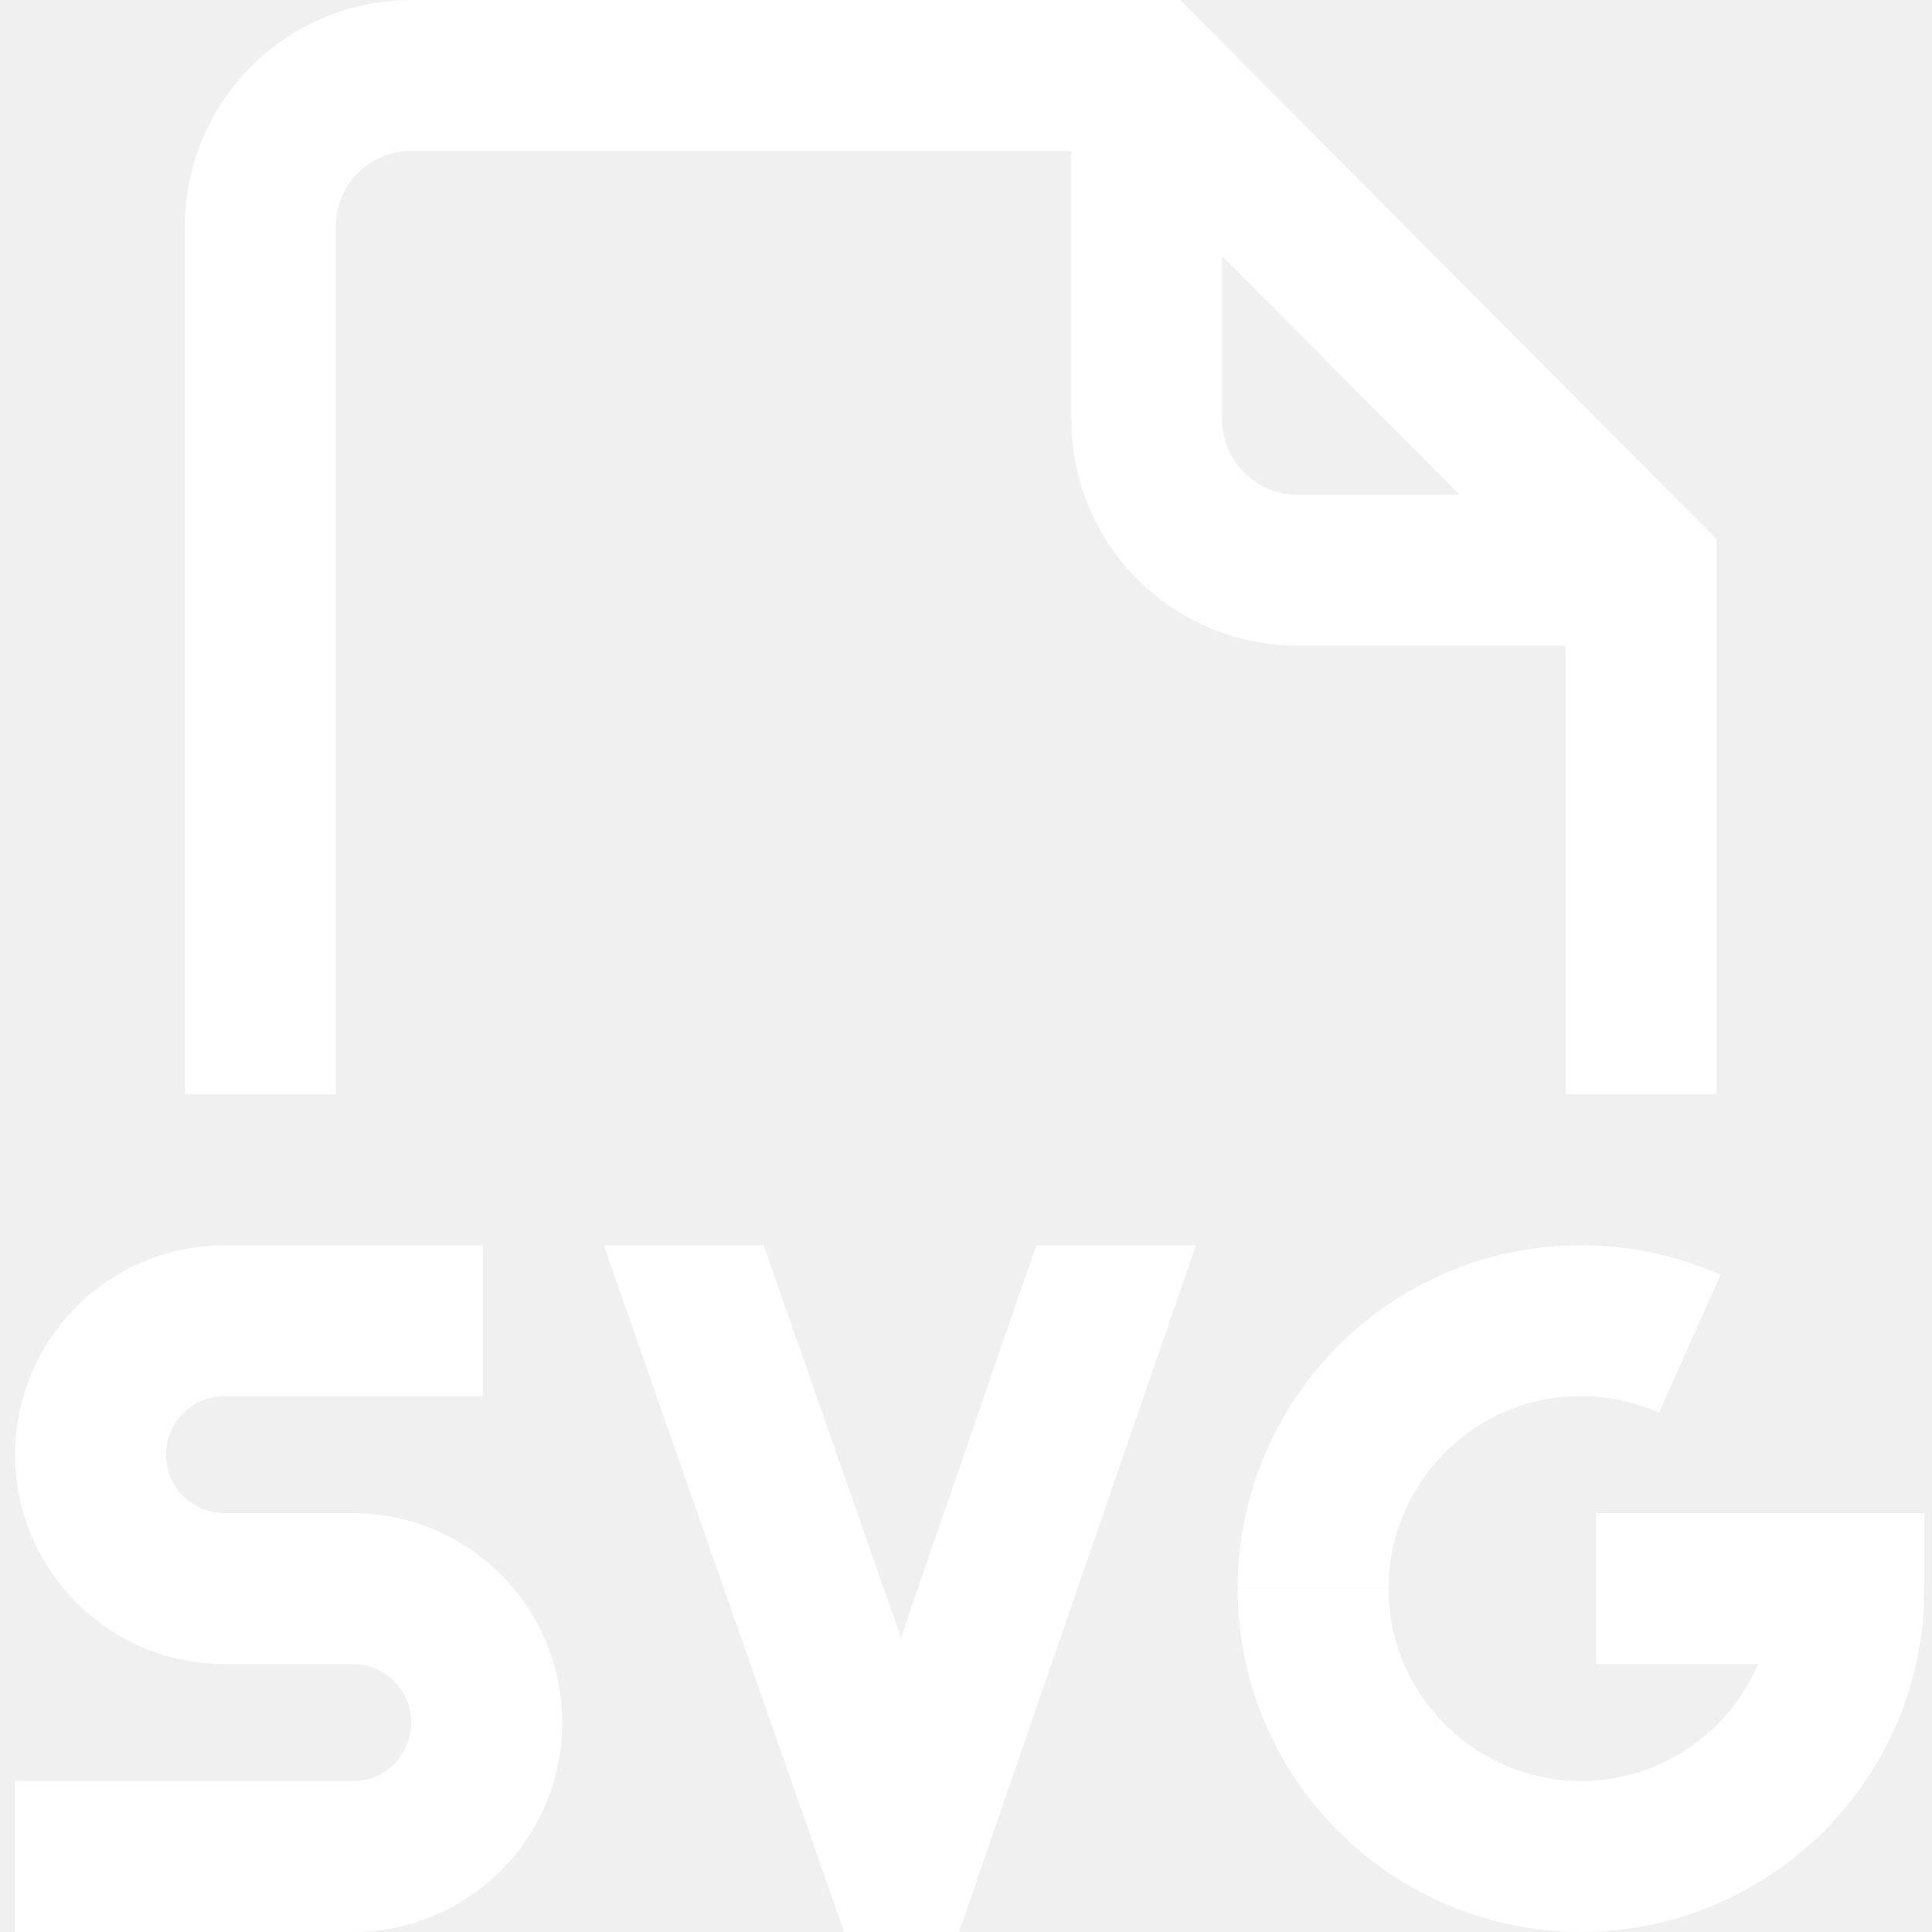
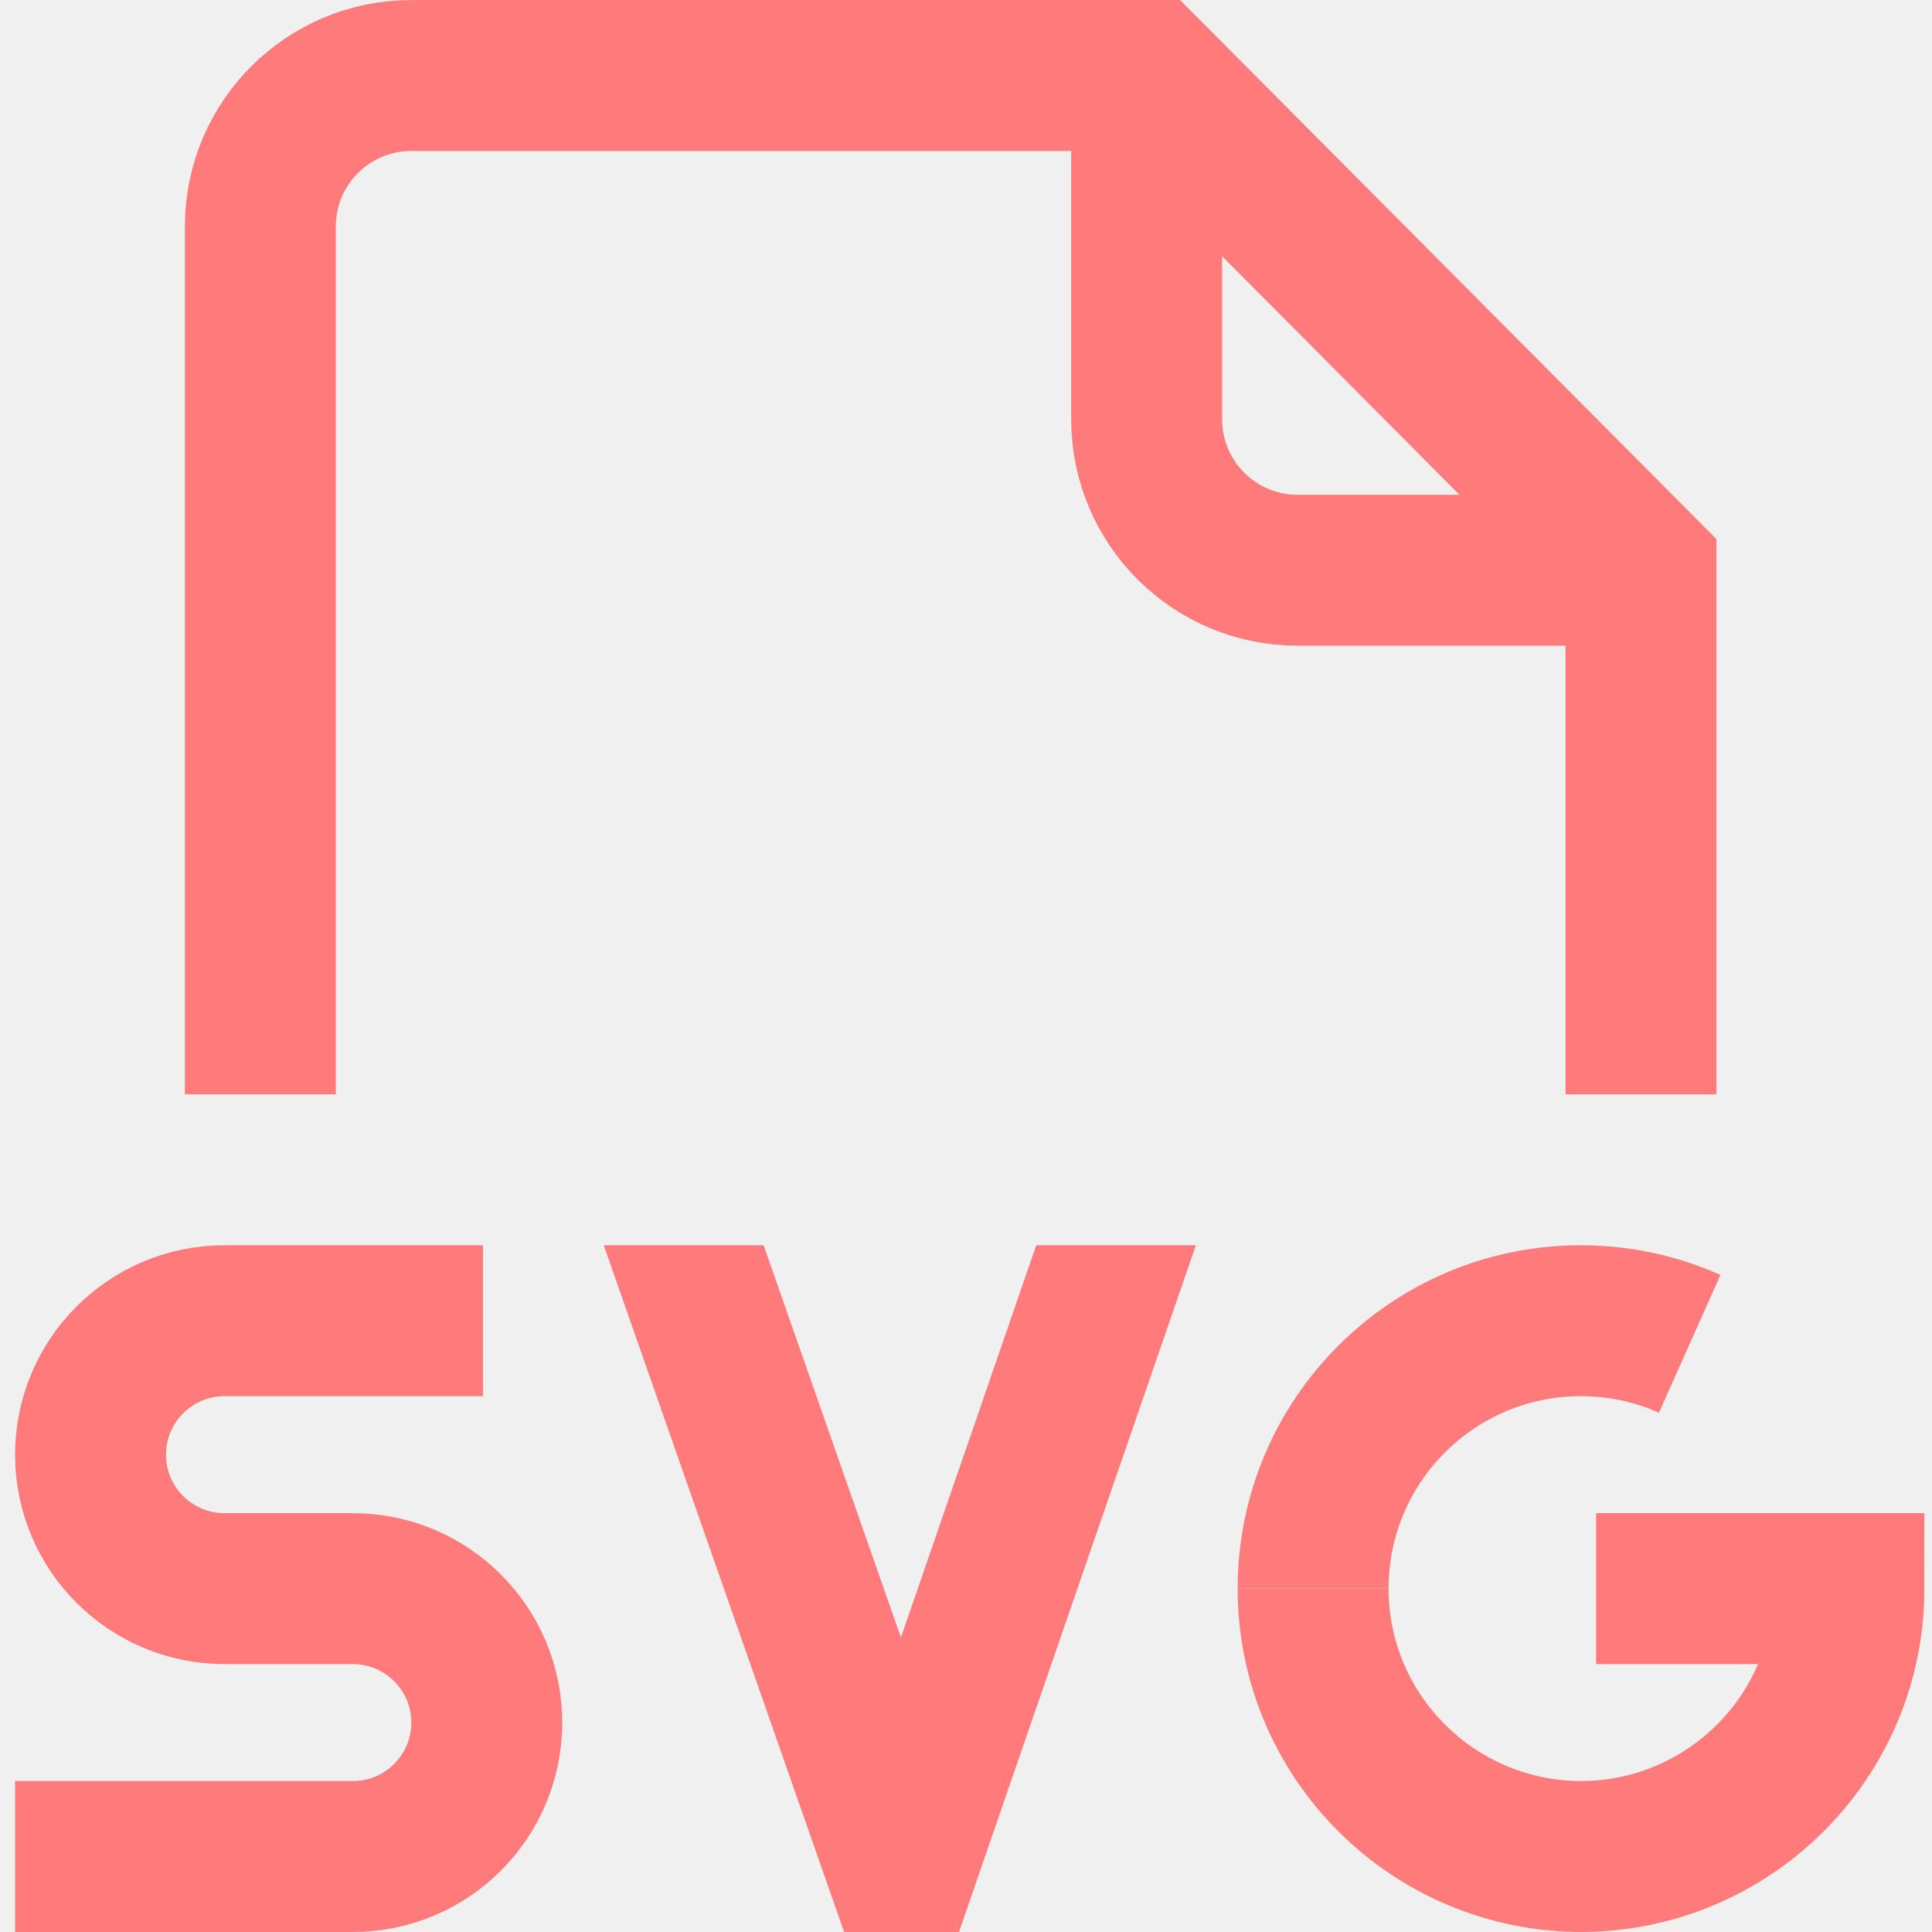
- <svg xmlns="http://www.w3.org/2000/svg" version="1.1" width="512" height="512" x="0" y="0" viewBox="0 0 682.667 682.667" style="enable-background:new 0 0 512 512" xml:space="preserve" class="">
-   <g>
-     <defs>
-       <clipPath id="b" clipPathUnits="userSpaceOnUse">
-         <path d="M0 512h512V0H0Z" fill="#ff7a7a" opacity="1" data-original="#000000" class="" />
-       </clipPath>
-     </defs>
-     <mask id="a">
-       <rect width="100%" height="100%" fill="#ffffff" opacity="1" data-original="#ffffff" class="" />
-       <path d="m0 0 36.382-103.947L72.244 0h42.313L51.768-182H21.321l-63.7 182z" style="fill-opacity:1;fill-rule:nonzero;stroke:none" transform="matrix(1.33333 0 0 -1.33333 269.839 440)" fill="#ffffff" data-original="#ffffff" class="" />
-     </mask>
-     <g mask="url(#a)">
-       <g clip-path="url(#b)" transform="matrix(1.33333 0 0 -1.33333 0 682.667)">
-         <path d="M0 0h-91c-22.091 0-40 17.909-40 40v91" style="stroke-width:40;stroke-linecap:butt;stroke-linejoin:round;stroke-miterlimit:10;stroke-dasharray:none;stroke-opacity:1" transform="translate(434.889 360.889)" fill="none" stroke="#ffffff" stroke-width="40" stroke-linecap="butt" stroke-linejoin="round" stroke-miterlimit="10" stroke-dasharray="none" stroke-opacity="" data-original="#000000" opacity="1" class="" />
-         <path d="M0 0v230c0 22.092 17.908 40 40 40h195.444l130.445-131.111V0" style="stroke-width:40;stroke-linecap:butt;stroke-linejoin:miter;stroke-miterlimit:10;stroke-dasharray:none;stroke-opacity:1" transform="translate(69 222)" fill="none" stroke="#ffffff" stroke-width="40" stroke-linecap="butt" stroke-linejoin="miter" stroke-miterlimit="10" stroke-dasharray="none" stroke-opacity="" data-original="#000000" opacity="1" class="" />
-         <path d="M0 0c0 39.212 31.764 71 70.946 71 10.278 0 20.042-2.19 28.86-6.124" style="stroke-width:40;stroke-linecap:butt;stroke-linejoin:miter;stroke-miterlimit:10;stroke-dasharray:none;stroke-opacity:1" transform="translate(348 91)" fill="none" stroke="#ffffff" stroke-width="40" stroke-linecap="butt" stroke-linejoin="miter" stroke-miterlimit="10" stroke-dasharray="none" stroke-opacity="" data-original="#000000" opacity="1" class="" />
-         <path d="M0 0h67c0-39.212-31.87-71-71.184-71h.368C-43.13-71-75-39.212-75 0" style="stroke-width:40;stroke-linecap:butt;stroke-linejoin:miter;stroke-miterlimit:10;stroke-dasharray:none;stroke-opacity:1" transform="translate(423 91)" fill="none" stroke="#ffffff" stroke-width="40" stroke-linecap="butt" stroke-linejoin="miter" stroke-miterlimit="10" stroke-dasharray="none" stroke-opacity="" data-original="#000000" opacity="1" class="" />
-         <path d="M0 0h-68.5C-88.106 0-104-15.894-104-35.5S-88.106-71-68.5-71h34C-14.894-71 1-86.894 1-106.5S-14.894-142-34.5-142H-124" style="stroke-width:40;stroke-linecap:butt;stroke-linejoin:miter;stroke-miterlimit:10;stroke-dasharray:none;stroke-opacity:1" transform="translate(128 162)" fill="none" stroke="#ffffff" stroke-width="40" stroke-linecap="butt" stroke-linejoin="miter" stroke-miterlimit="10" stroke-dasharray="none" stroke-opacity="" data-original="#000000" opacity="1" class="" />
-         <path d="m0 0 36.382-103.947L72.244 0h42.313L51.768-182H21.321l-63.7 182z" style="fill-opacity:1;fill-rule:nonzero;stroke:none" transform="translate(202.379 182)" fill="#ffffff" data-original="#000000" class="" opacity="1" />
-       </g>
+ <svg xmlns="http://www.w3.org/2000/svg" class="" width="512" height="512" enable-background="new 0 0 512 512" version="1.1" viewBox="0 0 682.67 682.67" xml:space="preserve">
+   <defs>
+     <clipPath id="c">
+       <path class="" d="M0 512h512V0H0Z" fill="#ff7a7a" data-original="#000000" />
+     </clipPath>
+   </defs>
+   <mask id="d">
+     <rect class="" width="100%" height="100%" fill="#fff" data-original="#ffffff" />
+     <path class="" transform="matrix(1.3333 0 0 -1.3333 269.84 440)" d="m0 0 36.382-103.947L72.244 0h42.313L51.768-182H21.321l-63.7 182z" fill="#fff" data-original="#ffffff" />
+   </mask>
+   <g mask="url(#d)">
+     <g transform="matrix(1.3333 0 0 -1.3333 0 682.67)" clip-path="url(#c)">
+       <path class="" transform="translate(434.89 360.89)" d="m0 0h-91c-22.091 0-40 17.909-40 40v91" fill="none" stroke="#ff7a7a" stroke-linejoin="round" stroke-miterlimit="10" stroke-width="40" data-original="#000000" />
+       <path class="" transform="translate(69 222)" d="M0 0v230c0 22.092 17.908 40 40 40h195.444l130.445-131.111V0" fill="none" stroke="#ff7a7a" stroke-miterlimit="10" stroke-width="40" data-original="#000000" />
+       <path class="" transform="translate(348 91)" d="m0 0c0 39.212 31.764 71 70.946 71 10.278 0 20.042-2.19 28.86-6.124" fill="none" stroke="#ff7a7a" stroke-miterlimit="10" stroke-width="40" data-original="#000000" />
+       <path class="" transform="translate(423 91)" d="M0 0h67c0-39.212-31.87-71-71.184-71h.368C-43.13-71-75-39.212-75 0" fill="none" stroke="#ff7a7a" stroke-miterlimit="10" stroke-width="40" data-original="#000000" />
+       <path class="" transform="translate(128 162)" d="M0 0h-68.5C-88.106 0-104-15.894-104-35.5S-88.106-71-68.5-71h34C-14.894-71 1-86.894 1-106.5S-14.894-142-34.5-142H-124" fill="none" stroke="#ff7a7a" stroke-miterlimit="10" stroke-width="40" data-original="#000000" />
+       <path class="" transform="translate(202.38 182)" d="m0 0 36.382-103.947L72.244 0h42.313L51.768-182H21.321l-63.7 182z" fill="#ff7a7a" data-original="#000000" />
    </g>
  </g>
</svg>
